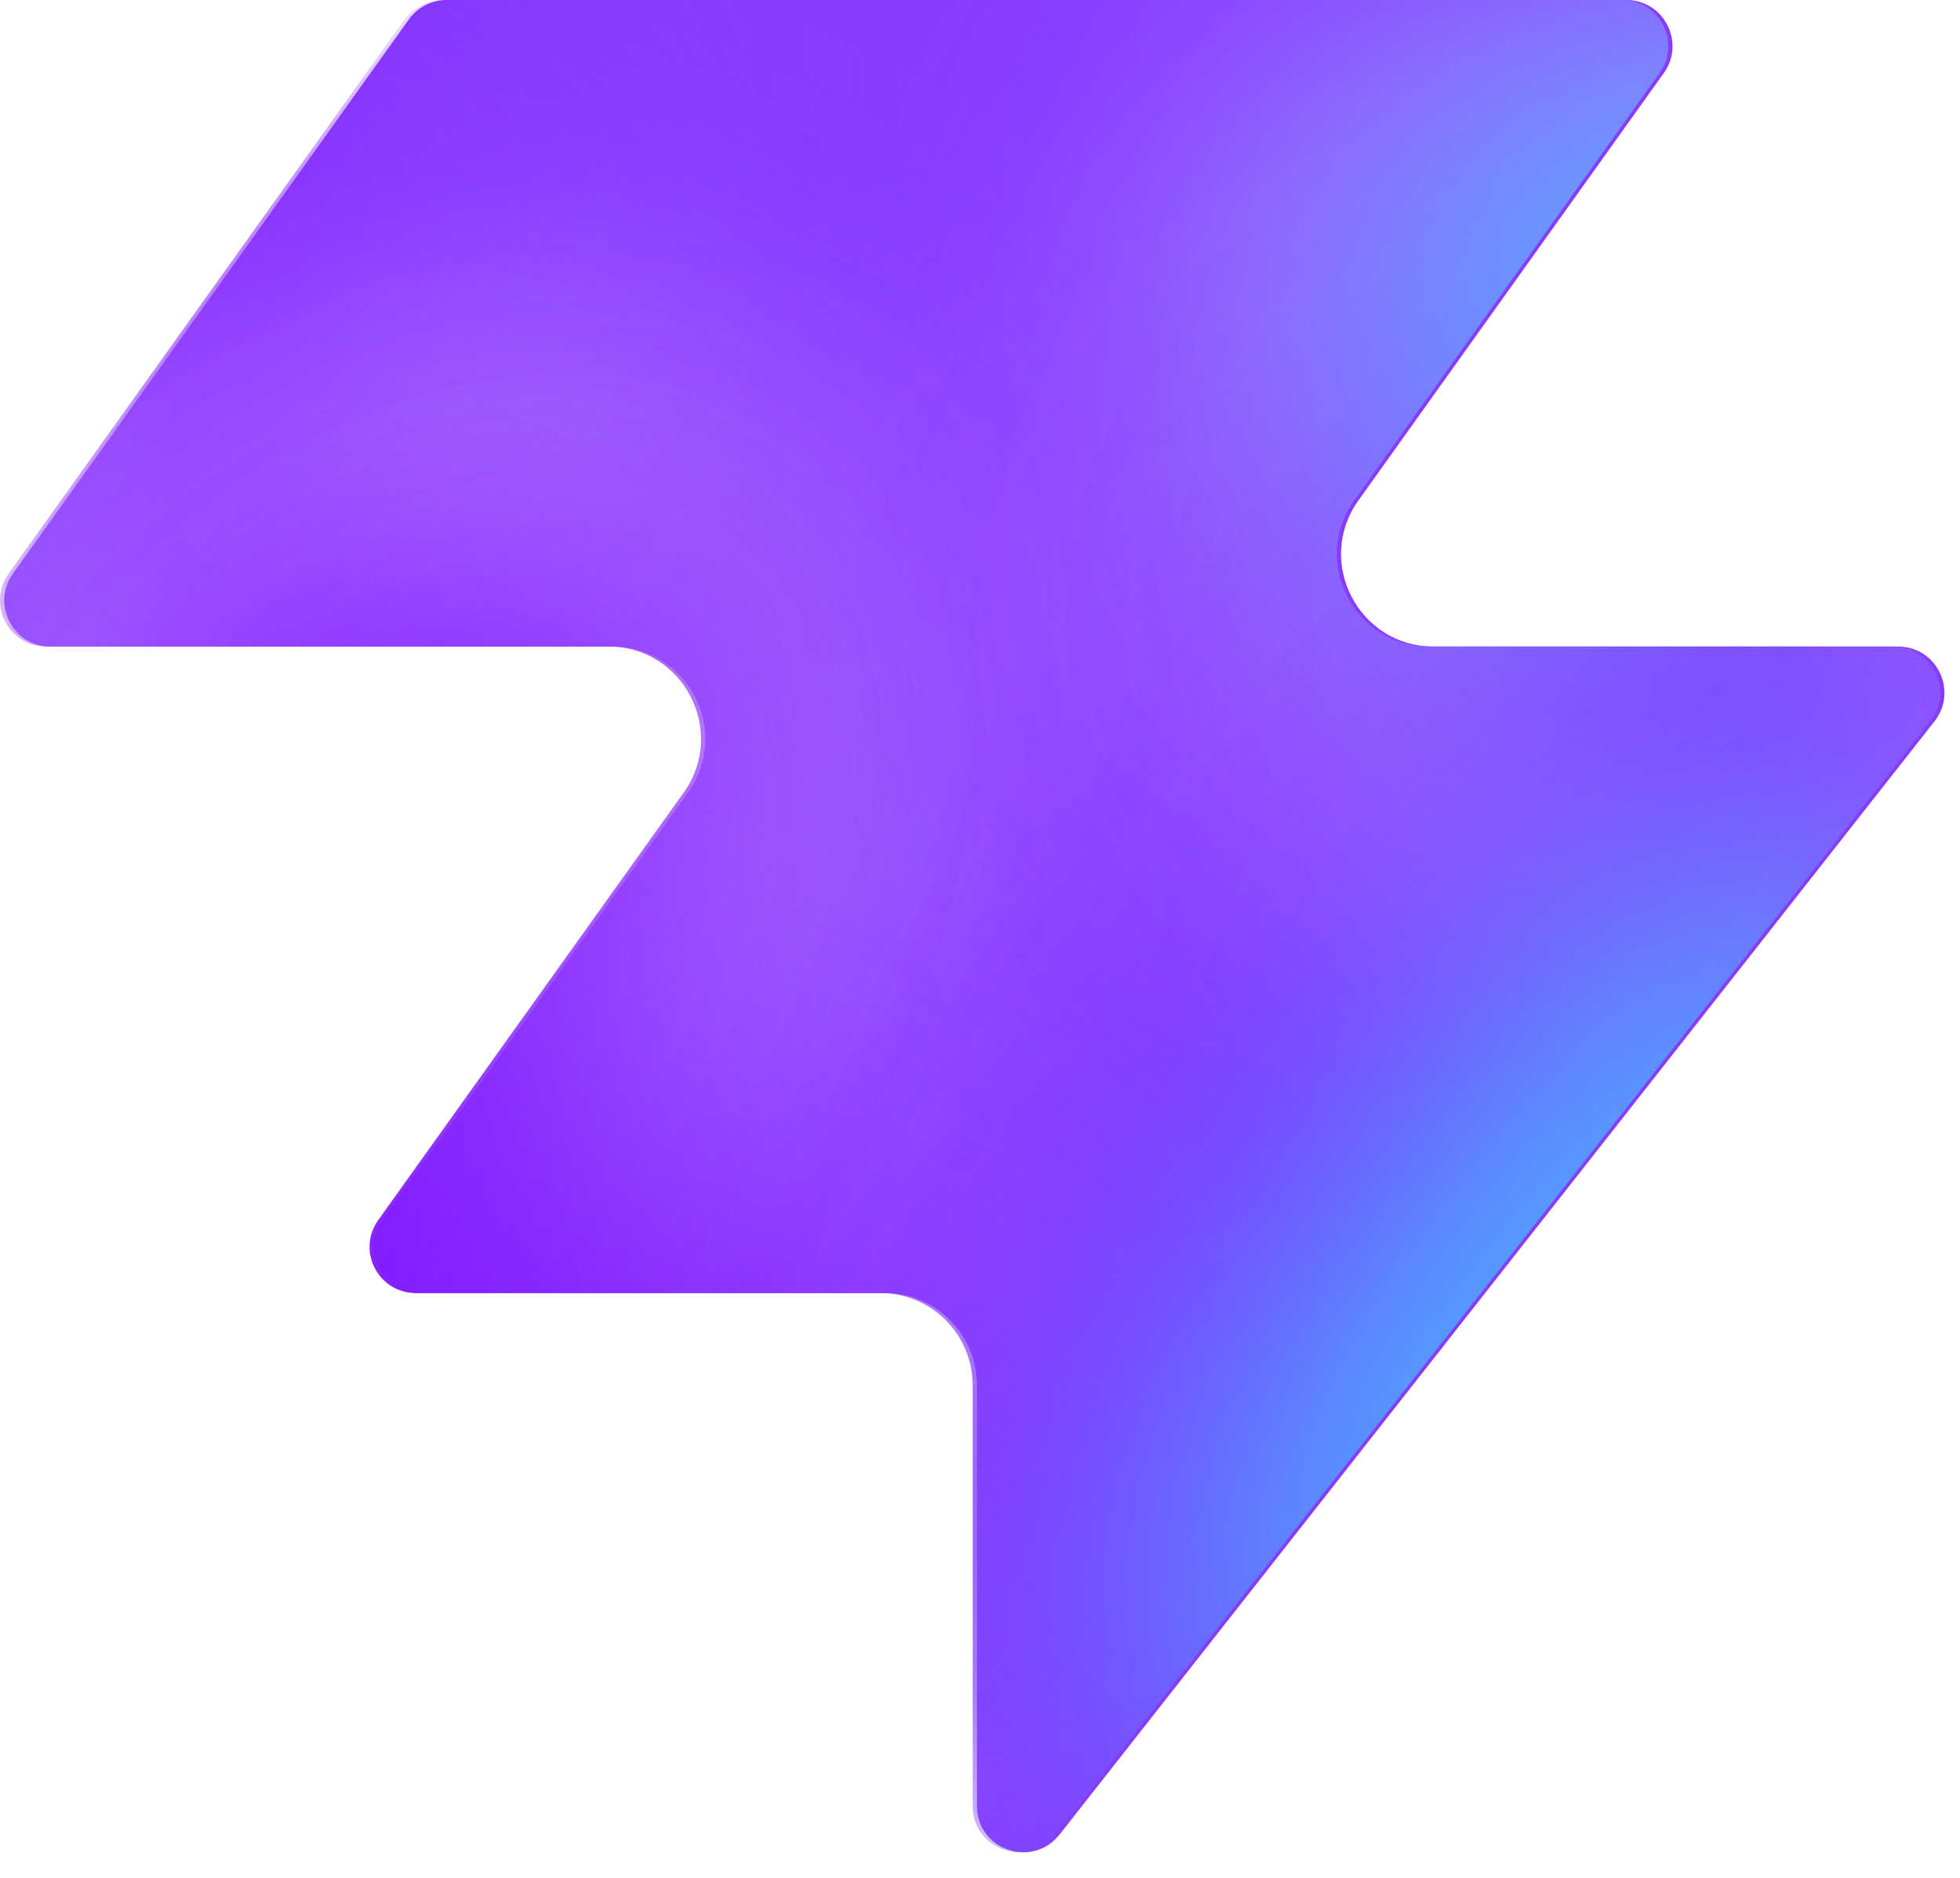
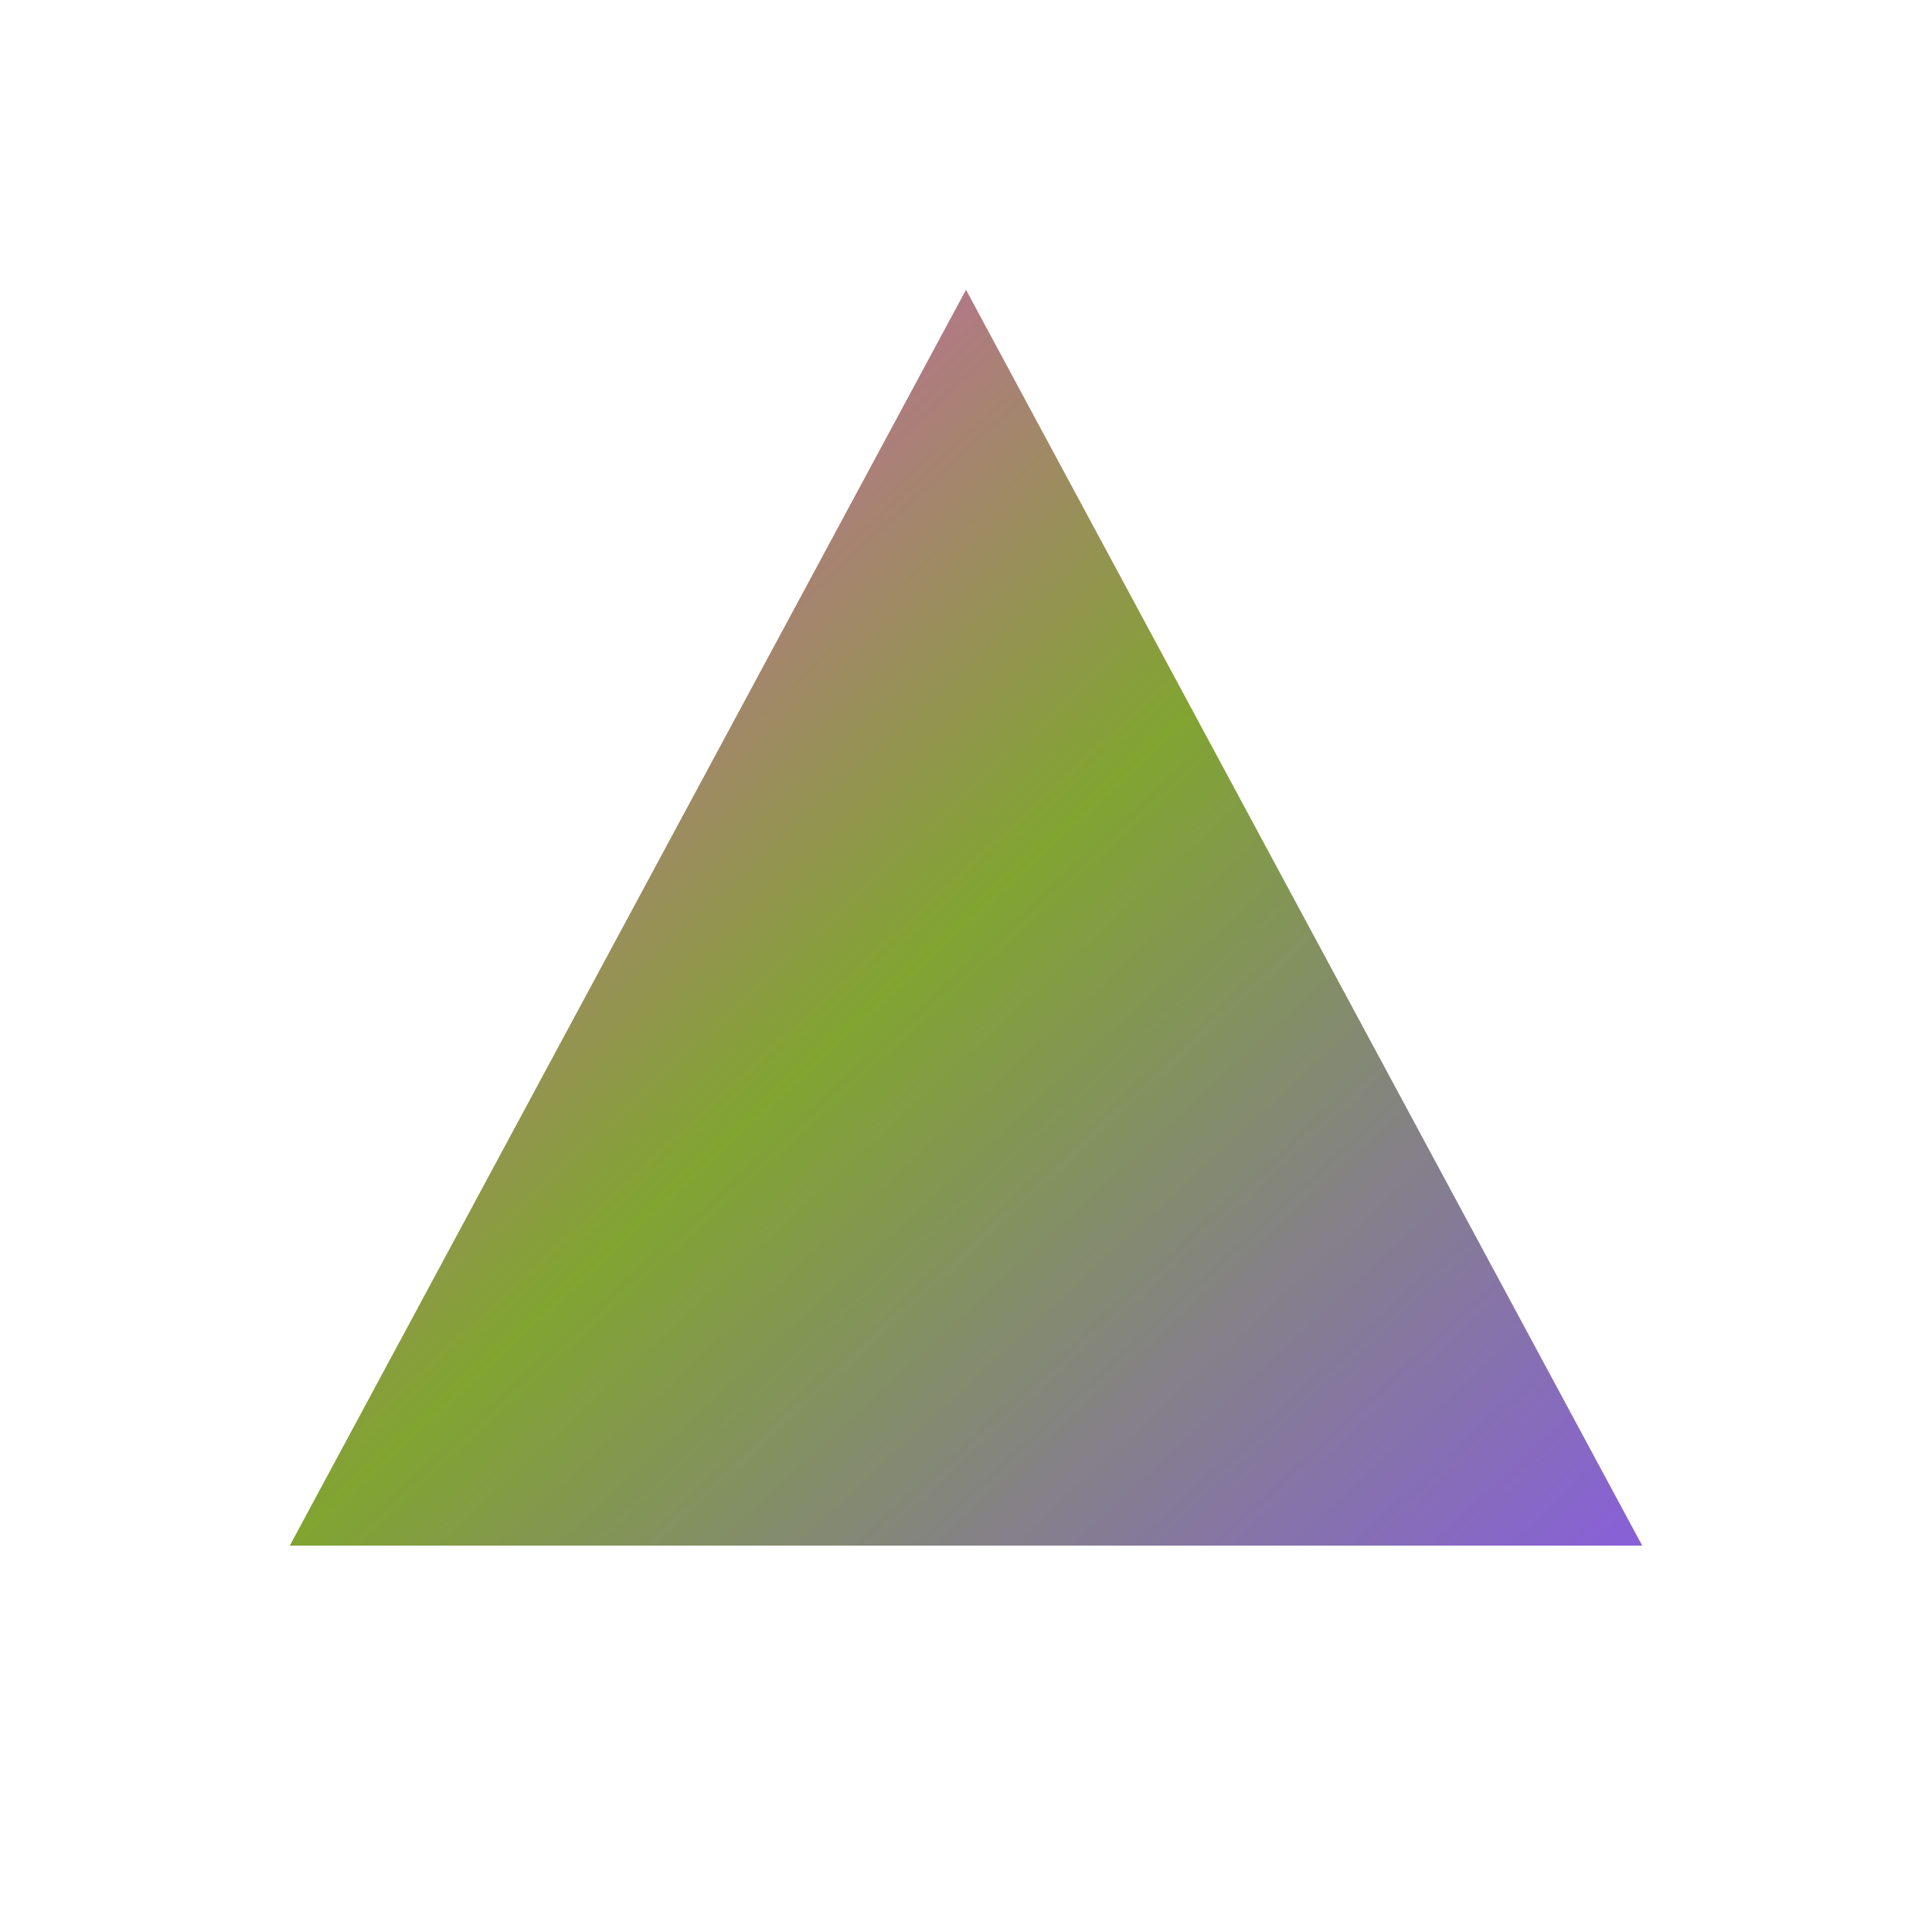
- <svg xmlns="http://www.w3.org/2000/svg" width="48" height="46" fill="none" viewBox="0 0 48 46">
-   <path fill="#863bff" d="M25.946 44.938c-.664.845-2.021.375-2.021-.698V33.937a2.26 2.26 0 0 0-2.262-2.262H10.287c-.92 0-1.456-1.04-.92-1.788l7.48-10.471c1.07-1.497 0-3.578-1.842-3.578H1.237c-.92 0-1.456-1.04-.92-1.788L10.013.474c.214-.297.556-.474.92-.474h28.894c.92 0 1.456 1.04.92 1.788l-7.48 10.471c-1.07 1.498 0 3.579 1.842 3.579h11.377c.943 0 1.473 1.088.89 1.83L25.947 44.94z" style="fill:#863bff;fill:color(display-p3 .525 .23 1);fill-opacity:1" />
-   <mask id="a" width="48" height="46" x="0" y="0" maskUnits="userSpaceOnUse" style="mask-type:alpha">
-     <path fill="#000" d="M25.842 44.938c-.664.844-2.021.375-2.021-.698V33.937a2.26 2.26 0 0 0-2.262-2.262H10.183c-.92 0-1.456-1.04-.92-1.788l7.48-10.471c1.07-1.498 0-3.579-1.842-3.579H1.133c-.92 0-1.456-1.04-.92-1.787L9.91.473c.214-.297.556-.474.92-.474h28.894c.92 0 1.456 1.04.92 1.788l-7.48 10.471c-1.07 1.498 0 3.578 1.842 3.578h11.377c.943 0 1.473 1.088.89 1.832L25.843 44.94z" style="fill:#000;fill-opacity:1" />
-   </mask>
-   <g mask="url(#a)">
-     <g filter="url(#b)">
-       <ellipse cx="5.508" cy="14.704" fill="#ede6ff" rx="5.508" ry="14.704" style="fill:#ede6ff;fill:color(display-p3 .927 .903 1);fill-opacity:1" transform="matrix(.00324 1 1 -.00324 -4.47 31.516)" />
-     </g>
-     <g filter="url(#c)">
-       <ellipse cx="10.399" cy="29.851" fill="#ede6ff" rx="10.399" ry="29.851" style="fill:#ede6ff;fill:color(display-p3 .927 .903 1);fill-opacity:1" transform="matrix(.00324 1 1 -.00324 -39.328 7.883)" />
-     </g>
-     <g filter="url(#d)">
-       <ellipse cx="5.508" cy="30.487" fill="#7e14ff" rx="5.508" ry="30.487" style="fill:#7e14ff;fill:color(display-p3 .492 .077 1);fill-opacity:1" transform="rotate(89.814 -25.913 -14.639)scale(1 -1)" />
-     </g>
-     <g filter="url(#e)">
-       <ellipse cx="5.508" cy="30.599" fill="#7e14ff" rx="5.508" ry="30.599" style="fill:#7e14ff;fill:color(display-p3 .492 .077 1);fill-opacity:1" transform="rotate(89.814 -32.644 -3.334)scale(1 -1)" />
-     </g>
-     <g filter="url(#f)">
-       <ellipse cx="5.508" cy="30.599" fill="#7e14ff" rx="5.508" ry="30.599" style="fill:#7e14ff;fill:color(display-p3 .492 .077 1);fill-opacity:1" transform="matrix(.00324 1 1 -.00324 -34.34 30.47)" />
-     </g>
-     <g filter="url(#g)">
-       <ellipse cx="14.072" cy="22.078" fill="#ede6ff" rx="14.072" ry="22.078" style="fill:#ede6ff;fill:color(display-p3 .927 .903 1);fill-opacity:1" transform="rotate(93.35 24.506 48.493)scale(-1 1)" />
-     </g>
-     <g filter="url(#h)">
-       <ellipse cx="3.47" cy="21.501" fill="#7e14ff" rx="3.47" ry="21.501" style="fill:#7e14ff;fill:color(display-p3 .492 .077 1);fill-opacity:1" transform="rotate(89.009 28.708 47.59)scale(-1 1)" />
-     </g>
-     <g filter="url(#i)">
-       <ellipse cx="3.47" cy="21.501" fill="#7e14ff" rx="3.47" ry="21.501" style="fill:#7e14ff;fill:color(display-p3 .492 .077 1);fill-opacity:1" transform="rotate(89.009 28.708 47.59)scale(-1 1)" />
-     </g>
-     <g filter="url(#j)">
-       <ellipse cx=".387" cy="8.972" fill="#7e14ff" rx="4.407" ry="29.108" style="fill:#7e14ff;fill:color(display-p3 .492 .077 1);fill-opacity:1" transform="rotate(39.51 .387 8.972)" />
-     </g>
-     <g filter="url(#k)">
-       <ellipse cx="47.523" cy="-6.092" fill="#7e14ff" rx="4.407" ry="29.108" style="fill:#7e14ff;fill:color(display-p3 .492 .077 1);fill-opacity:1" transform="rotate(37.892 47.523 -6.092)" />
-     </g>
-     <g filter="url(#l)">
-       <ellipse cx="41.412" cy="6.333" fill="#47bfff" rx="5.971" ry="9.665" style="fill:#47bfff;fill:color(display-p3 .28 .748 1);fill-opacity:1" transform="rotate(37.892 41.412 6.333)" />
-     </g>
-     <g filter="url(#m)">
-       <ellipse cx="-1.879" cy="38.332" fill="#7e14ff" rx="4.407" ry="29.108" style="fill:#7e14ff;fill:color(display-p3 .492 .077 1);fill-opacity:1" transform="rotate(37.892 -1.88 38.332)" />
-     </g>
-     <g filter="url(#n)">
-       <ellipse cx="-1.879" cy="38.332" fill="#7e14ff" rx="4.407" ry="29.108" style="fill:#7e14ff;fill:color(display-p3 .492 .077 1);fill-opacity:1" transform="rotate(37.892 -1.88 38.332)" />
-     </g>
-     <g filter="url(#o)">
-       <ellipse cx="35.651" cy="29.907" fill="#7e14ff" rx="4.407" ry="29.108" style="fill:#7e14ff;fill:color(display-p3 .492 .077 1);fill-opacity:1" transform="rotate(37.892 35.651 29.907)" />
-     </g>
-     <g filter="url(#p)">
-       <ellipse cx="38.418" cy="32.4" fill="#47bfff" rx="5.971" ry="15.297" style="fill:#47bfff;fill:color(display-p3 .28 .748 1);fill-opacity:1" transform="rotate(37.892 38.418 32.4)" />
-     </g>
-   </g>
+ <svg xmlns="http://www.w3.org/2000/svg" viewBox="0 0 100 100">
  <defs>
-     <filter id="b" width="60.045" height="41.654" x="-19.77" y="16.149" color-interpolation-filters="sRGB" filterUnits="userSpaceOnUse">
-       <feFlood flood-opacity="0" result="BackgroundImageFix" />
-       <feBlend in="SourceGraphic" in2="BackgroundImageFix" result="shape" />
-       <feGaussianBlur result="effect1_foregroundBlur_2002_17158" stdDeviation="7.659" />
-     </filter>
-     <filter id="c" width="90.34" height="51.437" x="-54.613" y="-7.533" color-interpolation-filters="sRGB" filterUnits="userSpaceOnUse">
-       <feFlood flood-opacity="0" result="BackgroundImageFix" />
-       <feBlend in="SourceGraphic" in2="BackgroundImageFix" result="shape" />
-       <feGaussianBlur result="effect1_foregroundBlur_2002_17158" stdDeviation="7.659" />
-     </filter>
-     <filter id="d" width="79.355" height="29.4" x="-49.64" y="2.03" color-interpolation-filters="sRGB" filterUnits="userSpaceOnUse">
-       <feFlood flood-opacity="0" result="BackgroundImageFix" />
-       <feBlend in="SourceGraphic" in2="BackgroundImageFix" result="shape" />
-       <feGaussianBlur result="effect1_foregroundBlur_2002_17158" stdDeviation="4.596" />
-     </filter>
-     <filter id="e" width="79.579" height="29.4" x="-45.045" y="20.029" color-interpolation-filters="sRGB" filterUnits="userSpaceOnUse">
-       <feFlood flood-opacity="0" result="BackgroundImageFix" />
-       <feBlend in="SourceGraphic" in2="BackgroundImageFix" result="shape" />
-       <feGaussianBlur result="effect1_foregroundBlur_2002_17158" stdDeviation="4.596" />
-     </filter>
-     <filter id="f" width="79.579" height="29.4" x="-43.513" y="21.178" color-interpolation-filters="sRGB" filterUnits="userSpaceOnUse">
-       <feFlood flood-opacity="0" result="BackgroundImageFix" />
-       <feBlend in="SourceGraphic" in2="BackgroundImageFix" result="shape" />
-       <feGaussianBlur result="effect1_foregroundBlur_2002_17158" stdDeviation="4.596" />
-     </filter>
-     <filter id="g" width="74.749" height="58.852" x="15.756" y="-17.901" color-interpolation-filters="sRGB" filterUnits="userSpaceOnUse">
-       <feFlood flood-opacity="0" result="BackgroundImageFix" />
-       <feBlend in="SourceGraphic" in2="BackgroundImageFix" result="shape" />
-       <feGaussianBlur result="effect1_foregroundBlur_2002_17158" stdDeviation="7.659" />
-     </filter>
-     <filter id="h" width="61.377" height="25.362" x="23.548" y="2.284" color-interpolation-filters="sRGB" filterUnits="userSpaceOnUse">
-       <feFlood flood-opacity="0" result="BackgroundImageFix" />
-       <feBlend in="SourceGraphic" in2="BackgroundImageFix" result="shape" />
-       <feGaussianBlur result="effect1_foregroundBlur_2002_17158" stdDeviation="4.596" />
-     </filter>
-     <filter id="i" width="61.377" height="25.362" x="23.548" y="2.284" color-interpolation-filters="sRGB" filterUnits="userSpaceOnUse">
-       <feFlood flood-opacity="0" result="BackgroundImageFix" />
-       <feBlend in="SourceGraphic" in2="BackgroundImageFix" result="shape" />
-       <feGaussianBlur result="effect1_foregroundBlur_2002_17158" stdDeviation="4.596" />
-     </filter>
-     <filter id="j" width="56.045" height="63.649" x="-27.636" y="-22.853" color-interpolation-filters="sRGB" filterUnits="userSpaceOnUse">
-       <feFlood flood-opacity="0" result="BackgroundImageFix" />
-       <feBlend in="SourceGraphic" in2="BackgroundImageFix" result="shape" />
-       <feGaussianBlur result="effect1_foregroundBlur_2002_17158" stdDeviation="4.596" />
-     </filter>
-     <filter id="k" width="54.814" height="64.646" x="20.116" y="-38.415" color-interpolation-filters="sRGB" filterUnits="userSpaceOnUse">
-       <feFlood flood-opacity="0" result="BackgroundImageFix" />
-       <feBlend in="SourceGraphic" in2="BackgroundImageFix" result="shape" />
-       <feGaussianBlur result="effect1_foregroundBlur_2002_17158" stdDeviation="4.596" />
-     </filter>
-     <filter id="l" width="33.541" height="35.313" x="24.641" y="-11.323" color-interpolation-filters="sRGB" filterUnits="userSpaceOnUse">
-       <feFlood flood-opacity="0" result="BackgroundImageFix" />
-       <feBlend in="SourceGraphic" in2="BackgroundImageFix" result="shape" />
-       <feGaussianBlur result="effect1_foregroundBlur_2002_17158" stdDeviation="4.596" />
-     </filter>
-     <filter id="m" width="54.814" height="64.646" x="-29.286" y="6.009" color-interpolation-filters="sRGB" filterUnits="userSpaceOnUse">
-       <feFlood flood-opacity="0" result="BackgroundImageFix" />
-       <feBlend in="SourceGraphic" in2="BackgroundImageFix" result="shape" />
-       <feGaussianBlur result="effect1_foregroundBlur_2002_17158" stdDeviation="4.596" />
-     </filter>
-     <filter id="n" width="54.814" height="64.646" x="-29.286" y="6.009" color-interpolation-filters="sRGB" filterUnits="userSpaceOnUse">
-       <feFlood flood-opacity="0" result="BackgroundImageFix" />
-       <feBlend in="SourceGraphic" in2="BackgroundImageFix" result="shape" />
-       <feGaussianBlur result="effect1_foregroundBlur_2002_17158" stdDeviation="4.596" />
-     </filter>
-     <filter id="o" width="54.814" height="64.646" x="8.244" y="-2.416" color-interpolation-filters="sRGB" filterUnits="userSpaceOnUse">
-       <feFlood flood-opacity="0" result="BackgroundImageFix" />
-       <feBlend in="SourceGraphic" in2="BackgroundImageFix" result="shape" />
-       <feGaussianBlur result="effect1_foregroundBlur_2002_17158" stdDeviation="4.596" />
-     </filter>
-     <filter id="p" width="39.409" height="43.623" x="18.713" y="10.588" color-interpolation-filters="sRGB" filterUnits="userSpaceOnUse">
-       <feFlood flood-opacity="0" result="BackgroundImageFix" />
-       <feBlend in="SourceGraphic" in2="BackgroundImageFix" result="shape" />
-       <feGaussianBlur result="effect1_foregroundBlur_2002_17158" stdDeviation="4.596" />
-     </filter>
+     <linearGradient id="grad" x1="0%" y1="0%" x2="100%" y2="100%">
+       <stop offset="0%" style="stop-color:#e34ed9" />
+       <stop offset="50%" style="stop-color:#81a431" />
+       <stop offset="100%" style="stop-color:#885fdb" />
+     </linearGradient>
  </defs>
+   <polygon points="50,15 15,80 85,80" fill="url(#grad)" />
</svg>
